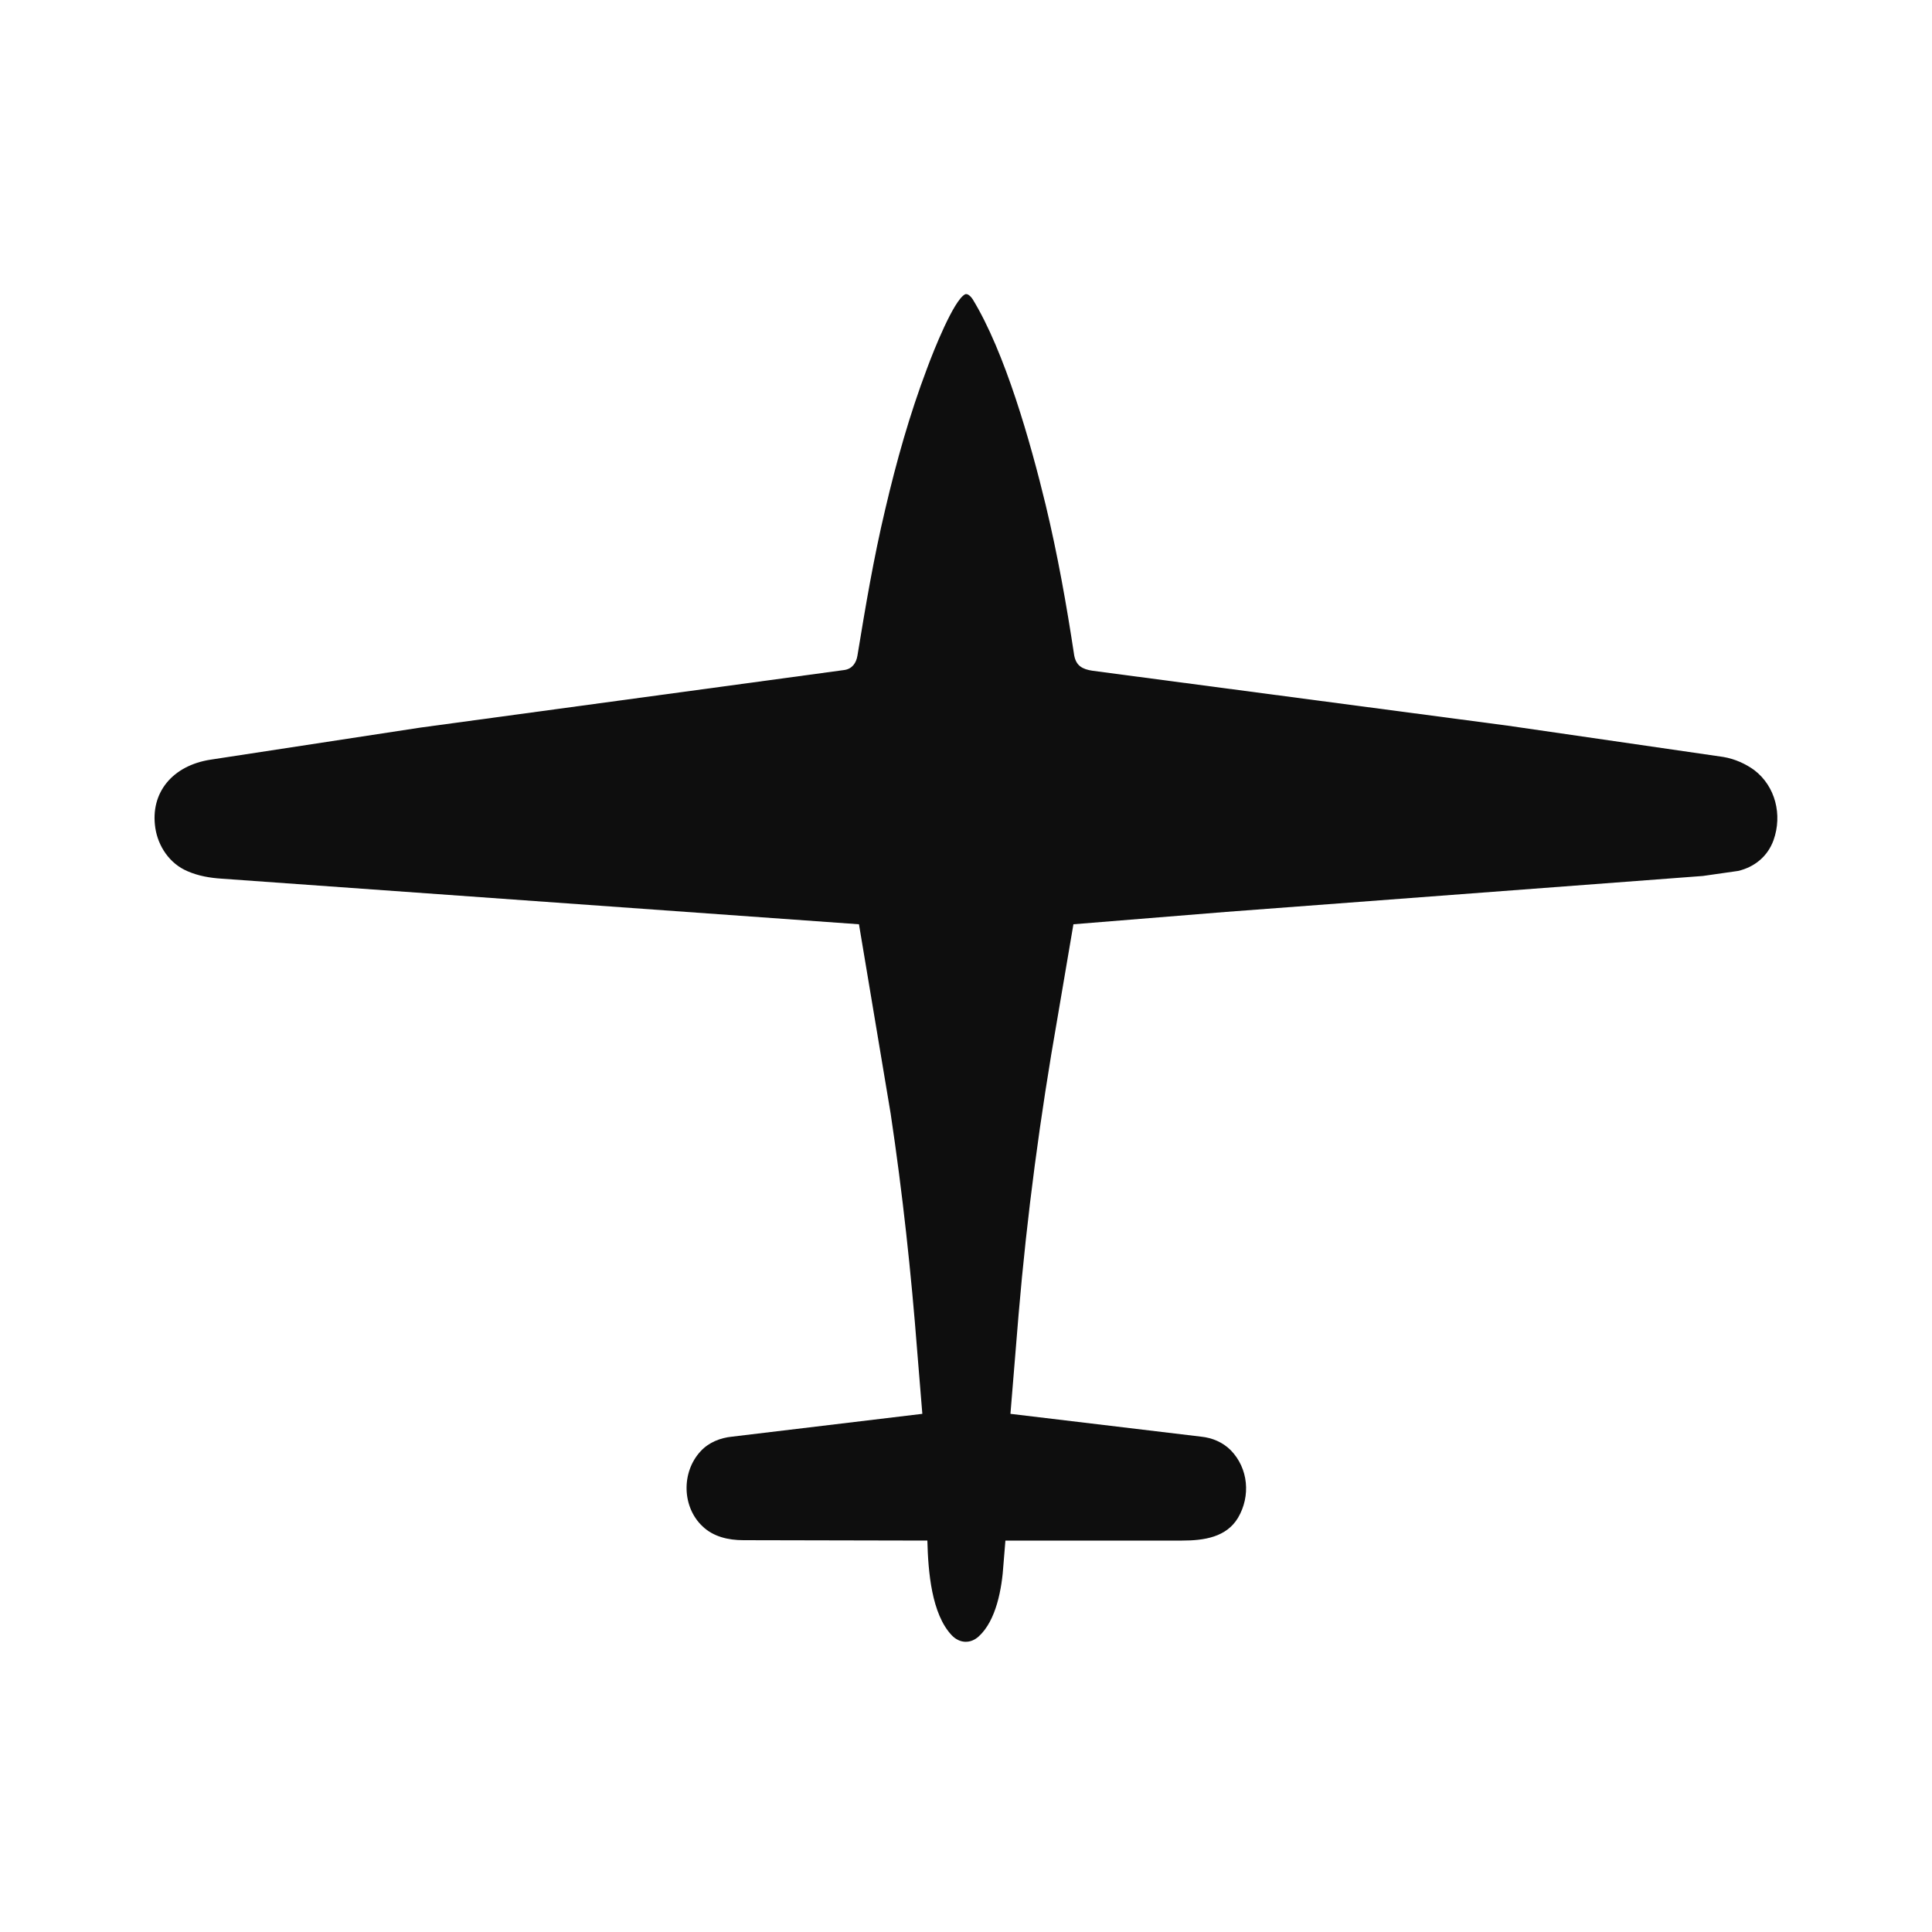
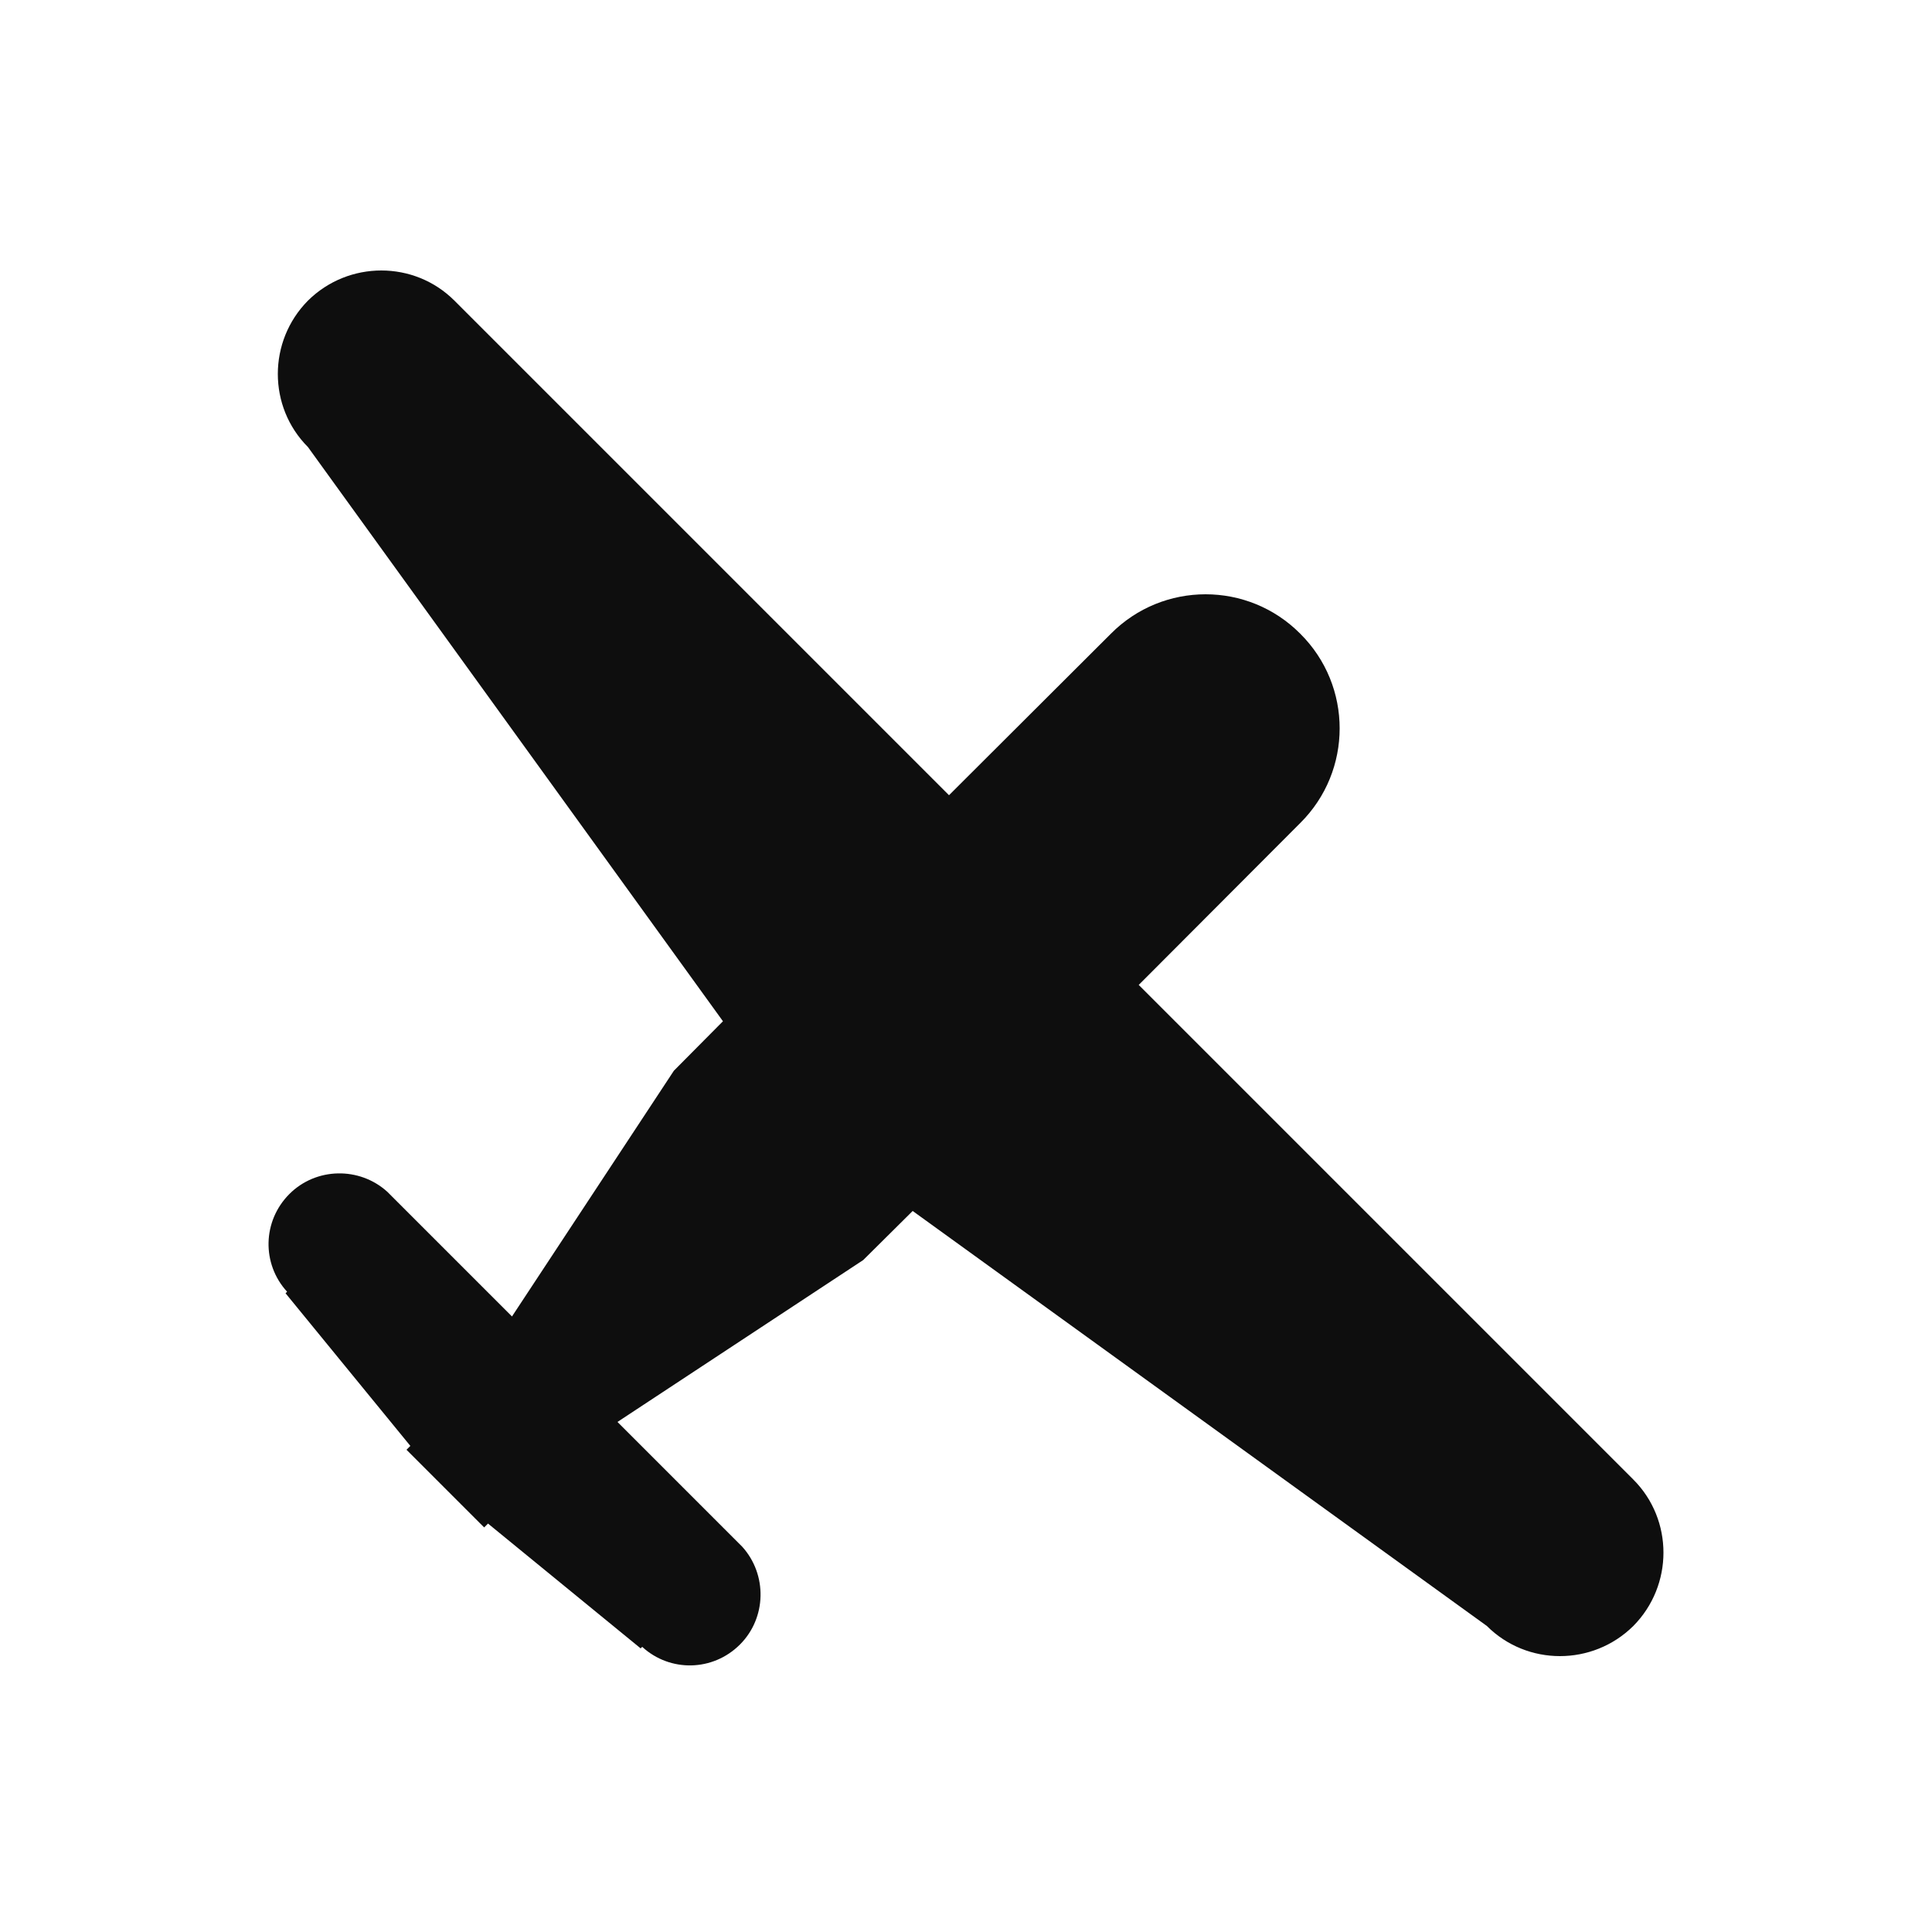
<svg xmlns="http://www.w3.org/2000/svg" width="50" height="50" viewBox="0 0 50 50" fill="none">
-   <path d="M25.97 40.48C25.93 41.12 25.78 41.94 25.33 42.35C25.11 42.55 24.83 42.53 24.63 42.32C24.11 41.77 24.02 40.68 24 39.87L19.24 39.86C18.85 39.86 18.46 39.77 18.18 39.5C17.65 39 17.63 38.1 18.13 37.56C18.34 37.33 18.64 37.21 18.95 37.18L23.87 36.59L23.74 35C23.58 32.93 23.36 30.89 23.05 28.82L22.23 23.92L5.74 22.74C5.43 22.72 5.14 22.67 4.86 22.55C4.38 22.35 4.09 21.89 4.02 21.43C3.88 20.51 4.47 19.81 5.45 19.66L10.88 18.83L21.85 17.34C22.06 17.31 22.16 17.15 22.19 16.97C22.4 15.69 22.61 14.44 22.91 13.18C23.2 11.94 23.54 10.73 23.99 9.54C24.17 9.05 24.68 7.78 24.97 7.62C25.04 7.58 25.13 7.68 25.17 7.74C26.01 9.11 26.67 11.45 27.06 13.06C27.37 14.35 27.6 15.64 27.8 16.96C27.85 17.23 28.01 17.32 28.28 17.36L39.02 18.78L44.6 19.59C44.9 19.64 45.18 19.77 45.4 19.93C45.95 20.35 46.13 21.09 45.9 21.74C45.75 22.16 45.41 22.44 44.98 22.54L44.07 22.67L31.73 23.6L27.78 23.92L27.37 26.33C26.92 28.89 26.58 31.43 26.36 34.03L26.15 36.59L31.08 37.18C31.38 37.21 31.65 37.33 31.85 37.53C32.31 38 32.37 38.72 32.04 39.28C31.74 39.78 31.17 39.87 30.59 39.87L26.02 39.87L25.97 40.48Z" fill="#0E0E0E" />
+   <path d="M17.44 27.71 18.71 26.43 7.97 11.57C6.93 10.53 6.93 8.83 7.97 7.78C9.02 6.74 10.72 6.74 11.76 7.78L24.56 20.58L28.75 16.4C30.1 15.04 32.3 15.04 33.65 16.4C35.01 17.75 35.01 19.95 33.65 21.3L29.47 25.49L42.27 38.29C43.31 39.33 43.31 41.03 42.27 42.08C41.22 43.12 39.52 43.12 38.48 42.08L23.62 31.34L22.34 32.61L22.34 32.61L15.98 36.8L19.21 40.03L19.21 40.03C19.86 40.75 19.84 41.87 19.15 42.56C18.45 43.26 17.34 43.28 16.62 42.62L16.58 42.66L12.63 39.43L12.53 39.53L10.52 37.52L10.62 37.42L7.39 33.47L7.43 33.43C6.77 32.71 6.79 31.6 7.49 30.9C8.18 30.21 9.3 30.19 10.02 30.84L10.02 30.84L13.25 34.07L17.44 27.71Z" fill="#0E0E0E" />
</svg>
